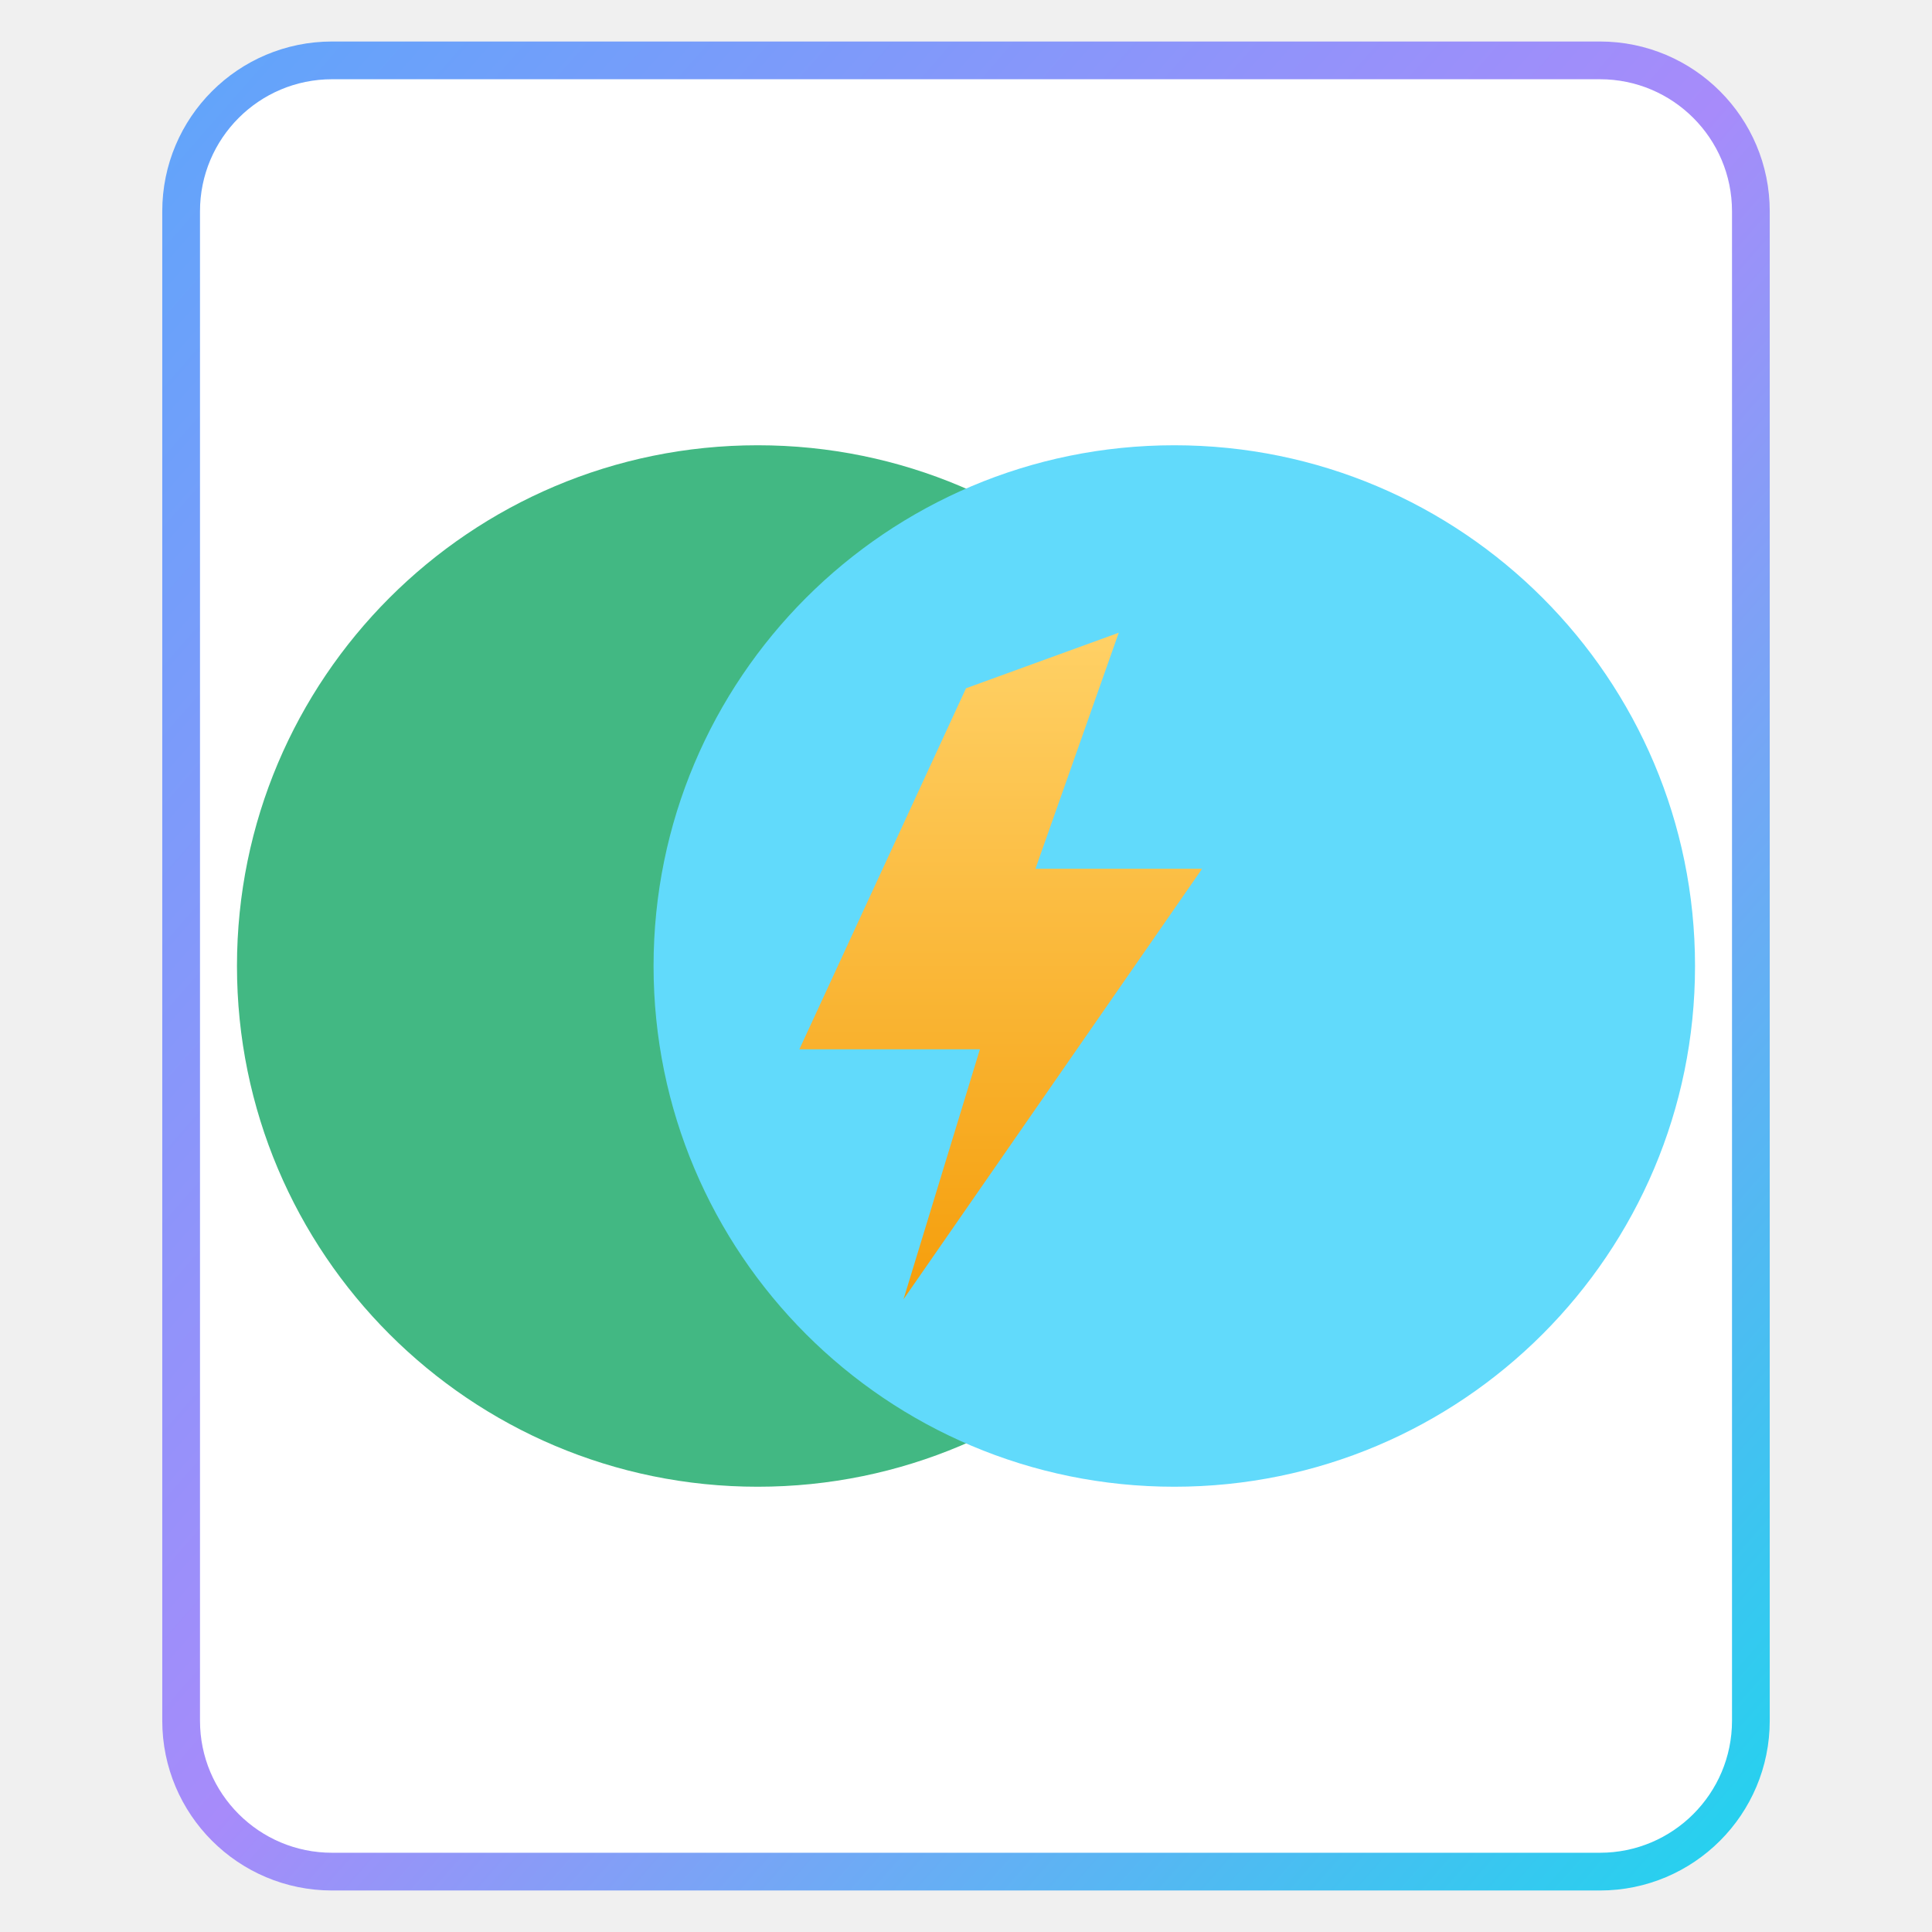
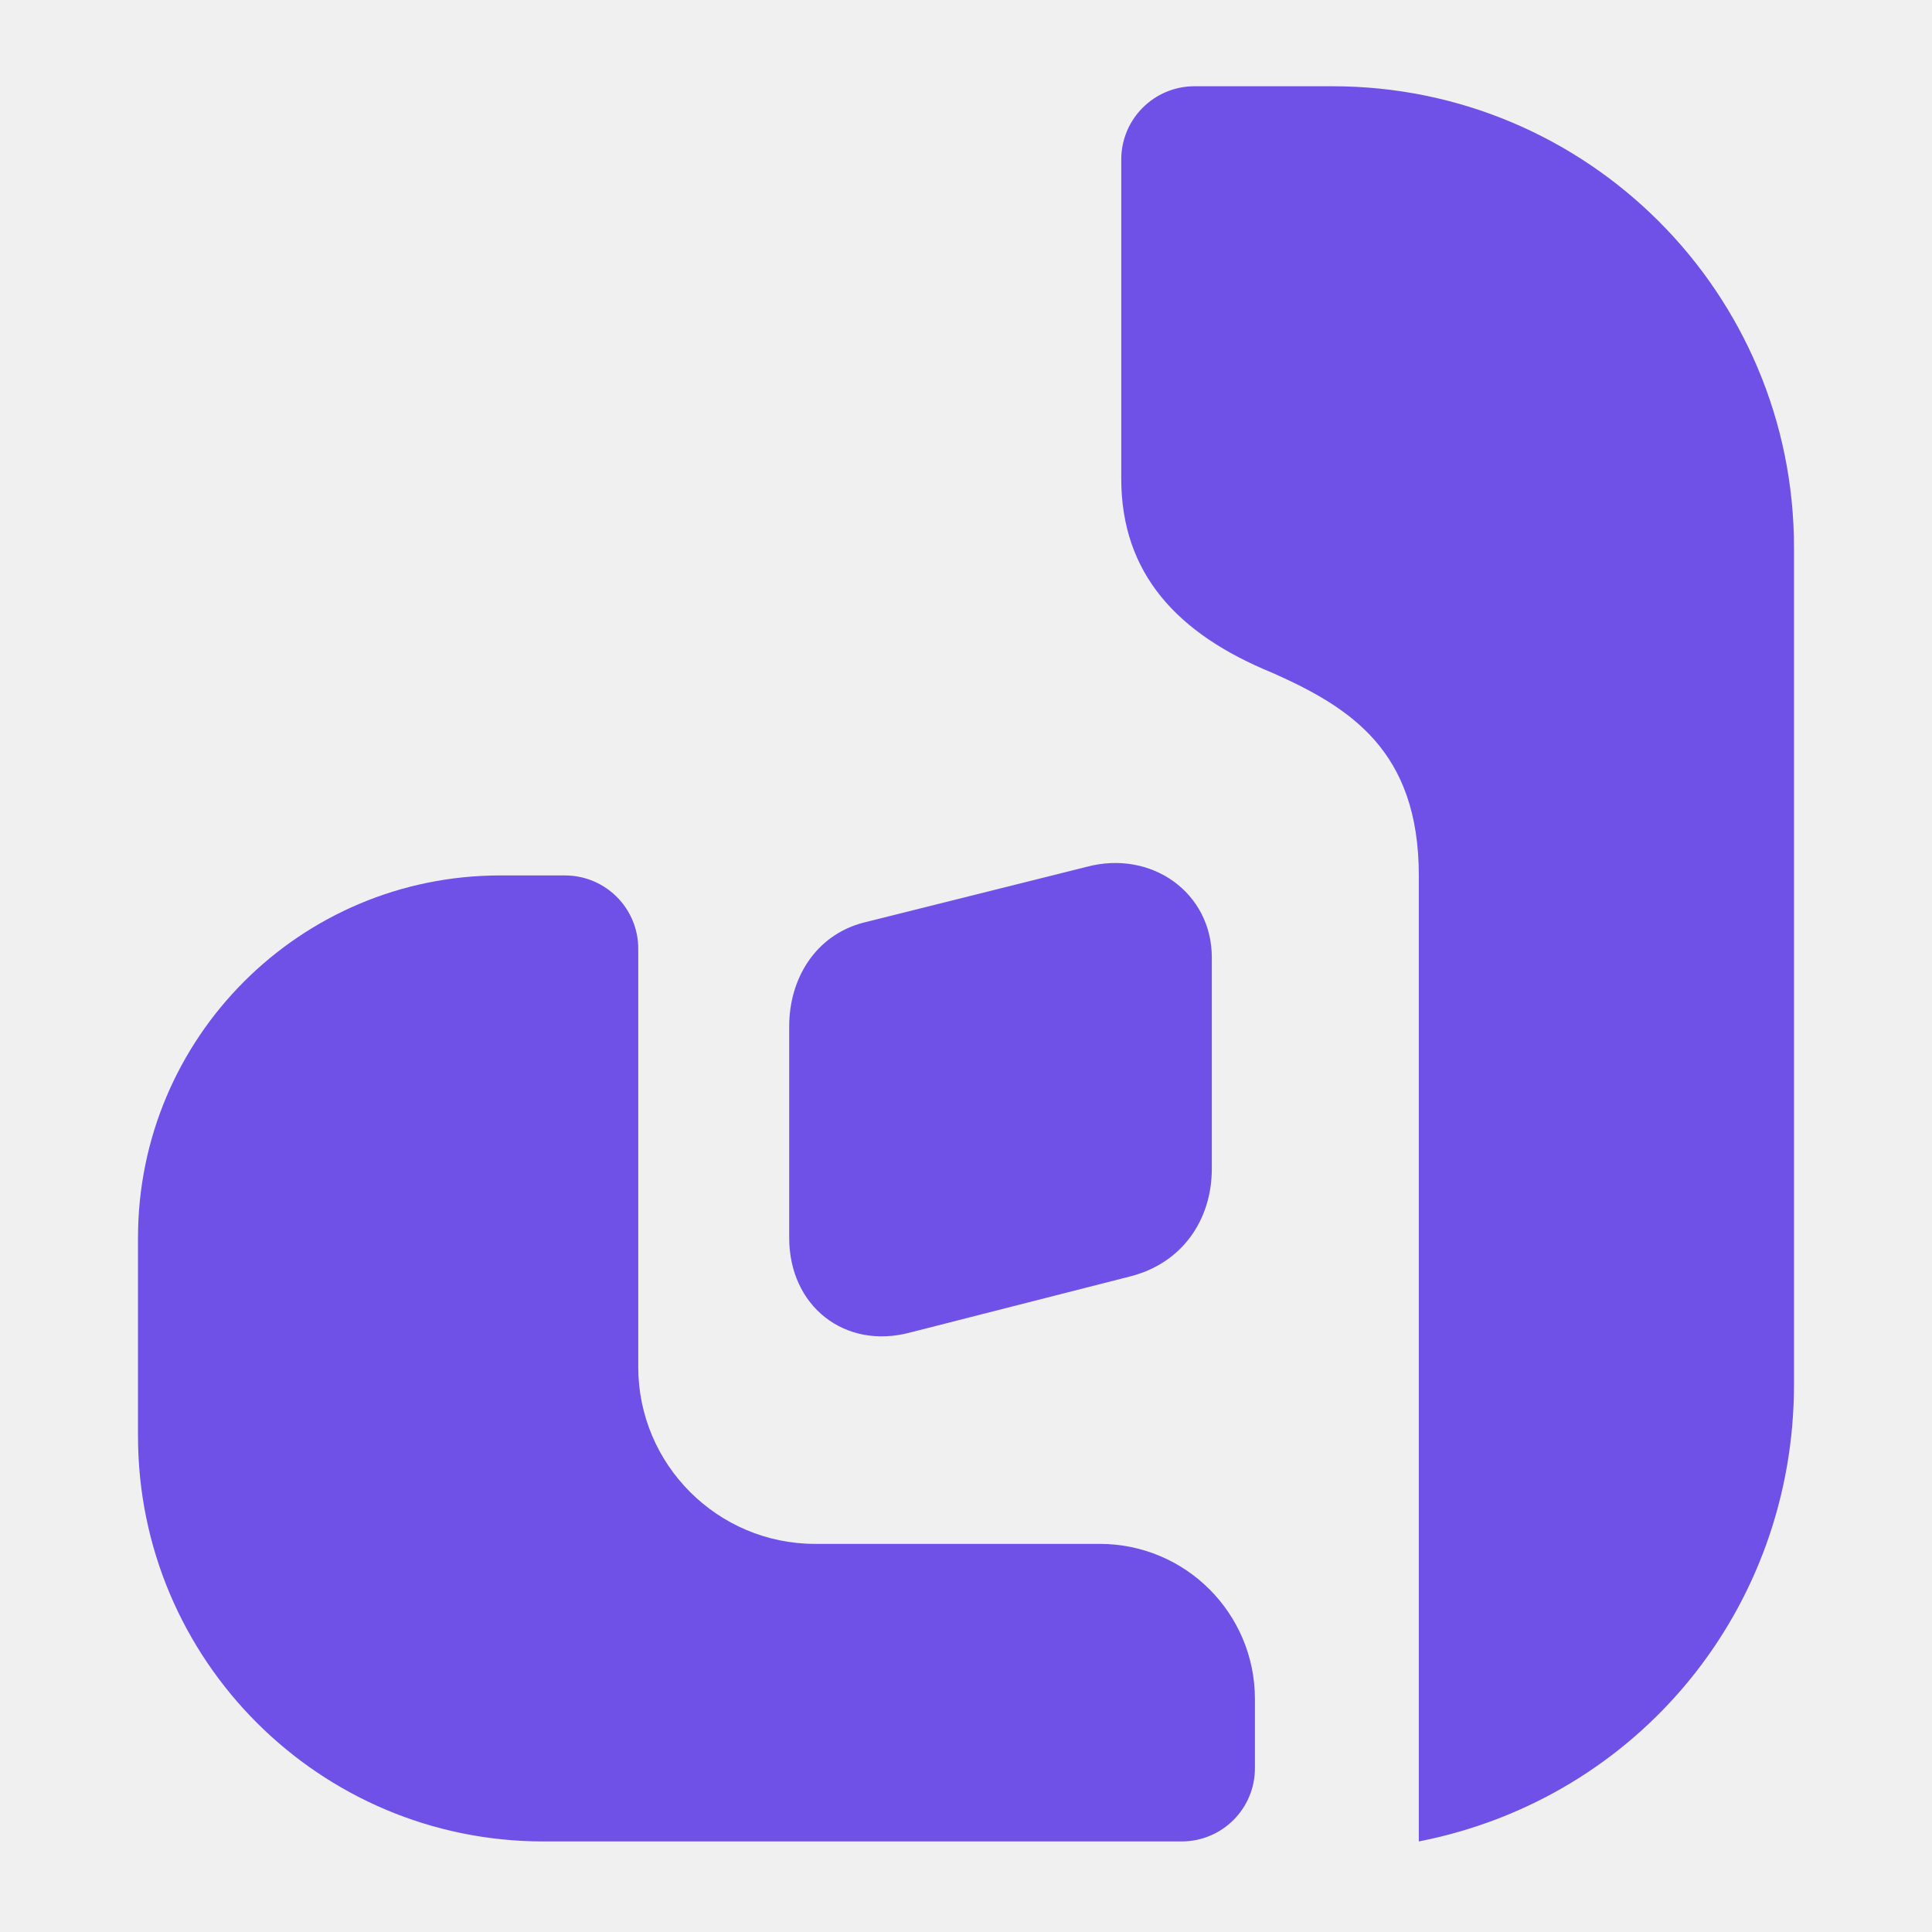
- <svg xmlns="http://www.w3.org/2000/svg" viewBox="0 0 512 512" role="img" aria-label="docs-islands vitepress variant">
-   <defs>
-     <filter id="softShadow" x="-20%" y="-20%" width="140%" height="140%">
-       <feDropShadow dx="0" dy="10" stdDeviation="16" flood-color="#0f172a" flood-opacity="0.18" />
-     </filter>
-     <filter id="cardShadow" x="-20%" y="-20%" width="140%" height="140%">
-       <feDropShadow dx="0" dy="12" stdDeviation="20" flood-color="#0b1220" flood-opacity="0.35" />
-     </filter>
-     <linearGradient id="boltGrad" x1="0%" y1="0%" x2="0%" y2="100%">
-       <stop offset="0%" stop-color="#ffd166" />
-       <stop offset="100%" stop-color="#f59e0b" />
-     </linearGradient>
-     <linearGradient id="cardStrokeGrad" x1="0%" y1="0%" x2="100%" y2="100%">
-       <stop offset="0%" stop-color="#60a5fa" />
-       <stop offset="50%" stop-color="#a78bfa" />
-       <stop offset="100%" stop-color="#22d3ee" />
-     </linearGradient>
-     <linearGradient id="badgeGrad" x1="0%" y1="0%" x2="100%" y2="100%">
-       <stop offset="0%" stop-color="#6366f1" />
-       <stop offset="100%" stop-color="#22d3ee" />
-     </linearGradient>
-     <clipPath id="cardClip">
-       <rect x="48" y="16" width="416" height="480" rx="40" ry="40" />
-     </clipPath>
-   </defs>
-   <g>
-     <rect x="48" y="16" width="416" height="480" rx="40" ry="40" fill="#ffffff" />
-     <rect x="48" y="16" width="416" height="480" rx="40" ry="40" fill="none" stroke="url(#cardStrokeGrad)" stroke-width="10" />
+ <svg xmlns="http://www.w3.org/2000/svg" viewBox="0 0 448 448" color="#7051E8" role="img" aria-label="Docs Islands logo">
+   <g id="docs-islands-frame" transform="translate(32 20)" fill="currentColor">
+     <path d="M84 183H99C108.4 183 116 190.6 116 200V297C116 319.6 134.4 338 157 338H223C242.9 338 259 354.1 259 374V390C259 399.4 251.4 407 242 407H94C42.1 407 0 364.9 0 313V267C0 220.6 37.6 183 84 183Z" />
+     <path d="M245 0H277C336.1 0 384 47.9 384 107V301C384 353 348 397 297 407V183C297 154 281 144 263 136C241 127 228 113 228 91V17C228 7.6 235.6 0 245 0Z" />
  </g>
-   <g clip-path="url(#cardClip)">
-     <g transform="translate(256,256) scale(0.92) translate(-256,-256)">
-       <circle cx="196" cy="256" r="150" fill="#42b883" />
-       <circle cx="316" cy="256" r="150" fill="#61dafb" />
-     </g>
-     <g transform="translate(256,256) scale(0.92) translate(-256,-256)">
-       <path d="M256 176 L300 160 L276 228 L324 228 L238 352 L260 280 L208 280 Z" fill="url(#boltGrad)" />
-     </g>
-   </g>
+   <path id="docs-islands-island" transform="translate(32 20)" fill="currentColor" d="M168 194L220 181C235 177 249 187 249 202V251C249 263 242 273 230 276L179 289C164 293 151 283 151 267V218C151 207 157 197 168 194Z" />
</svg>
